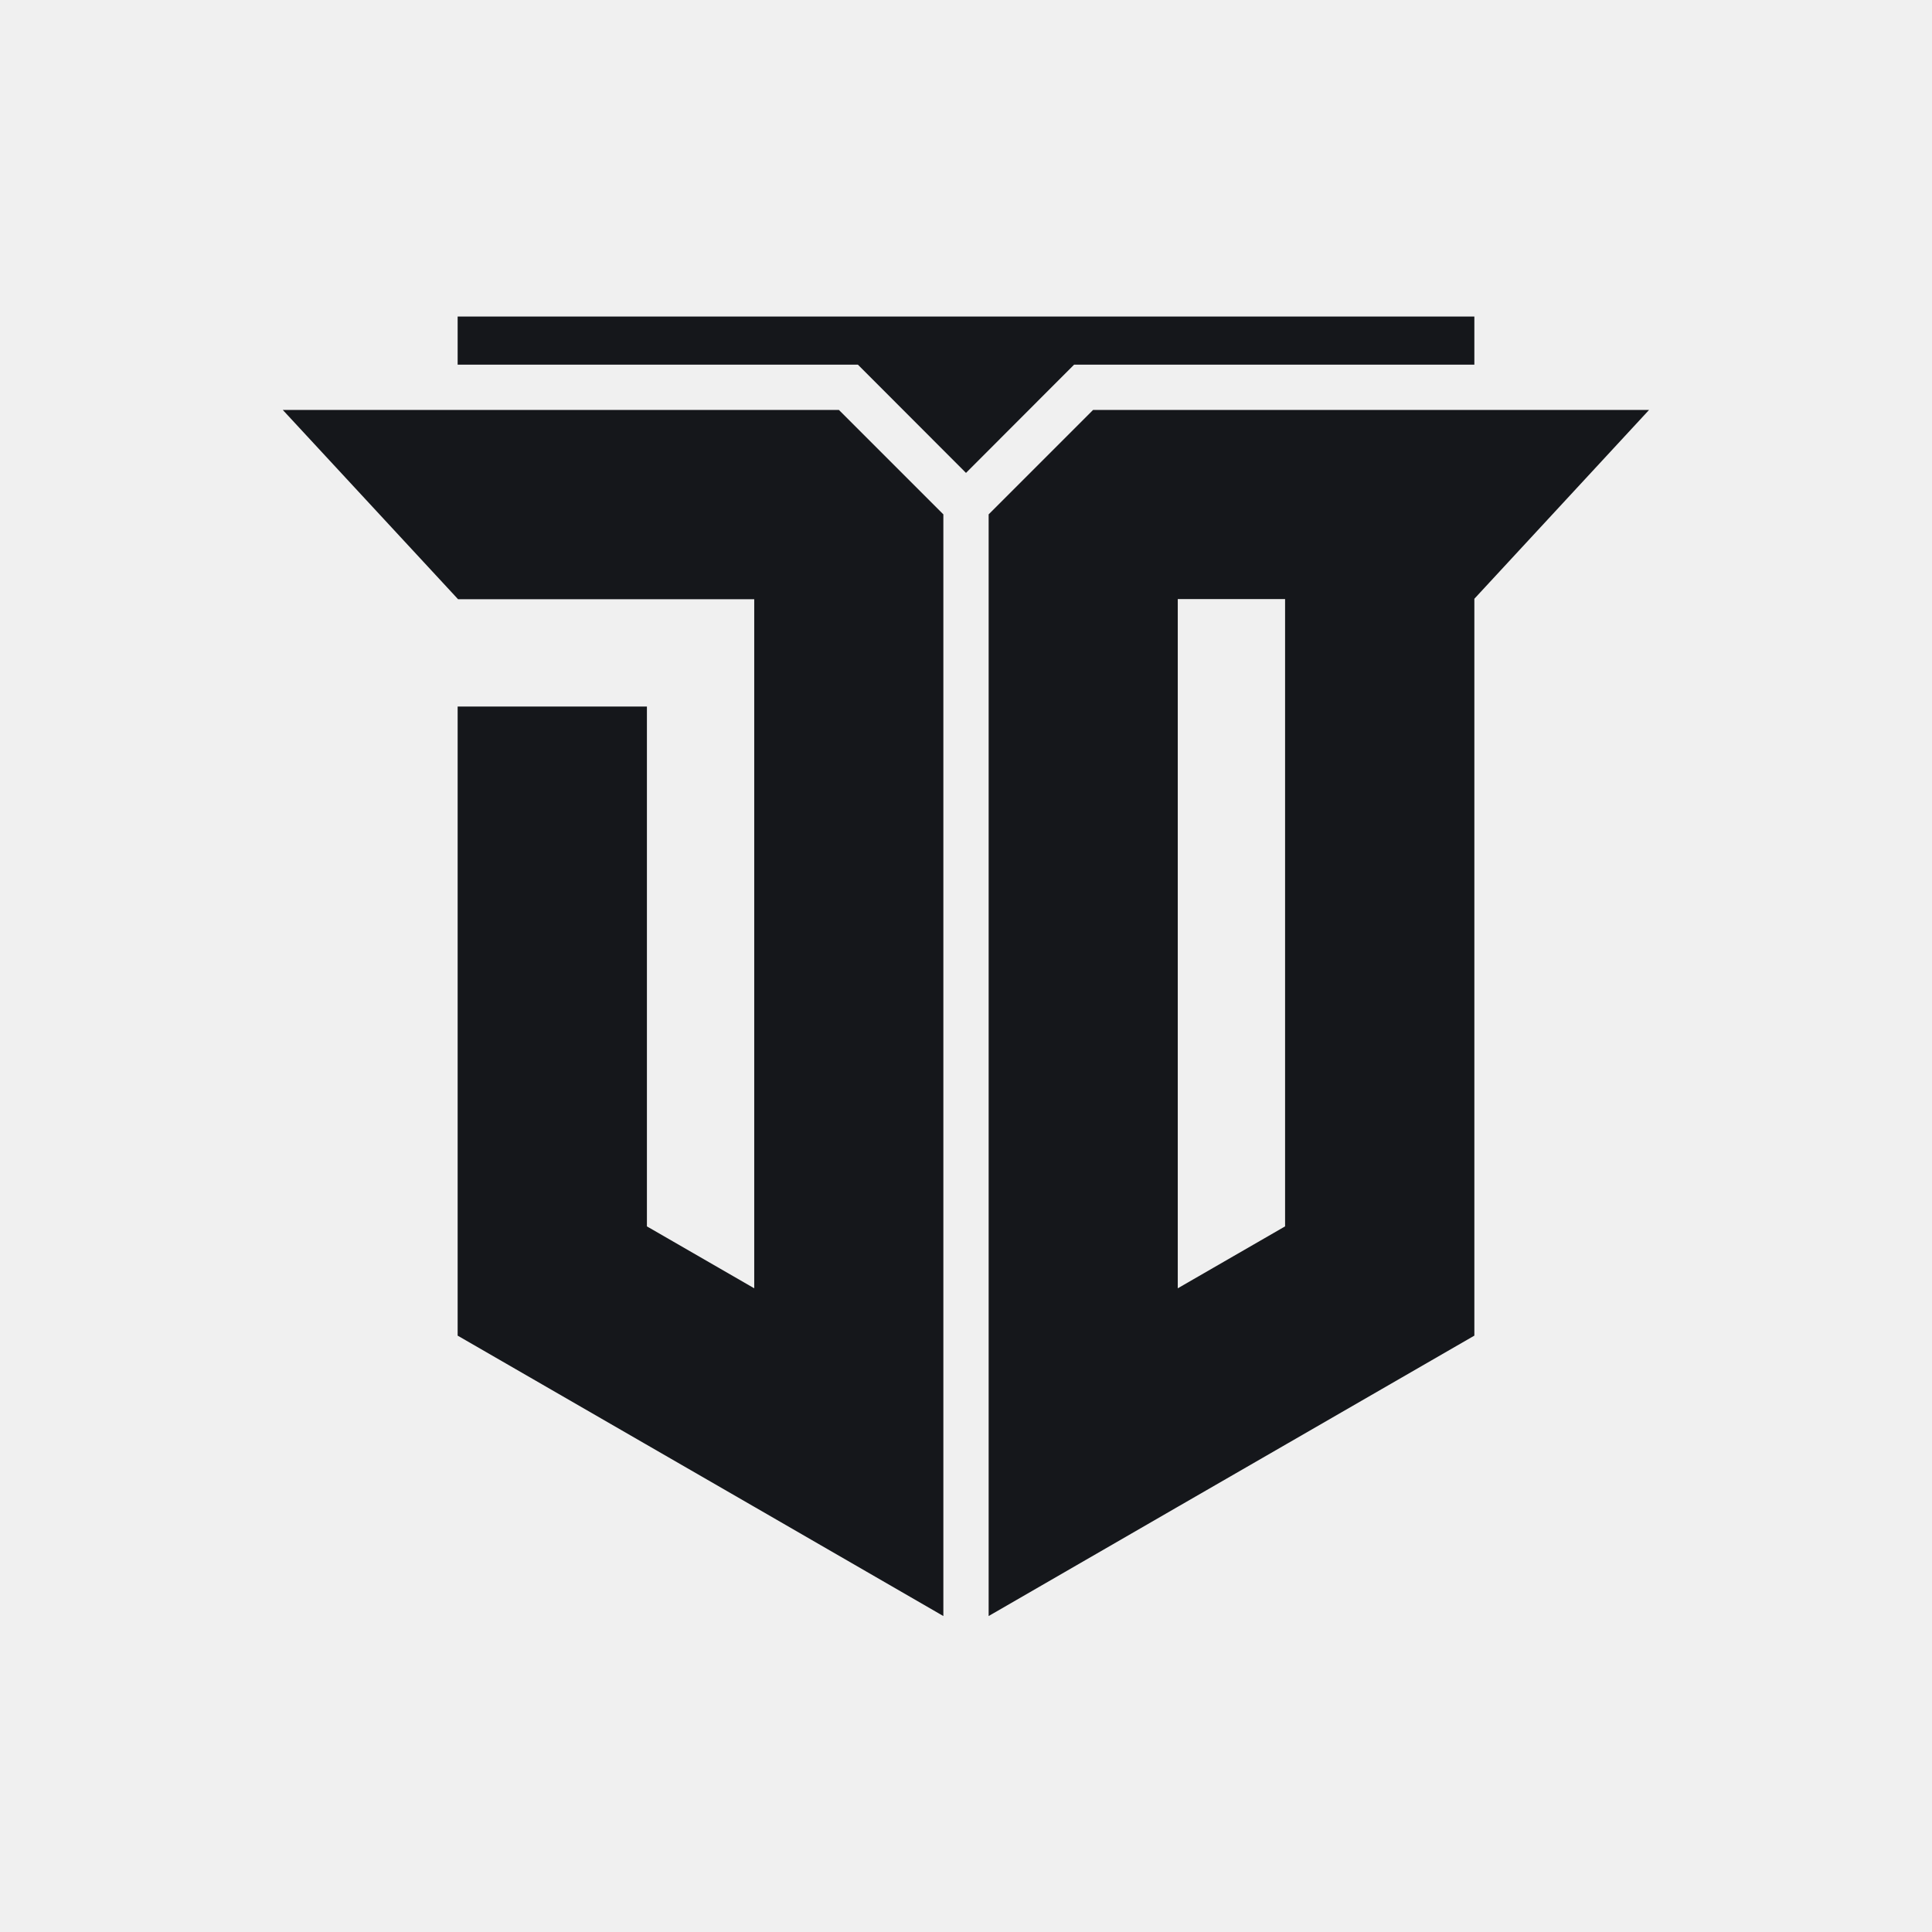
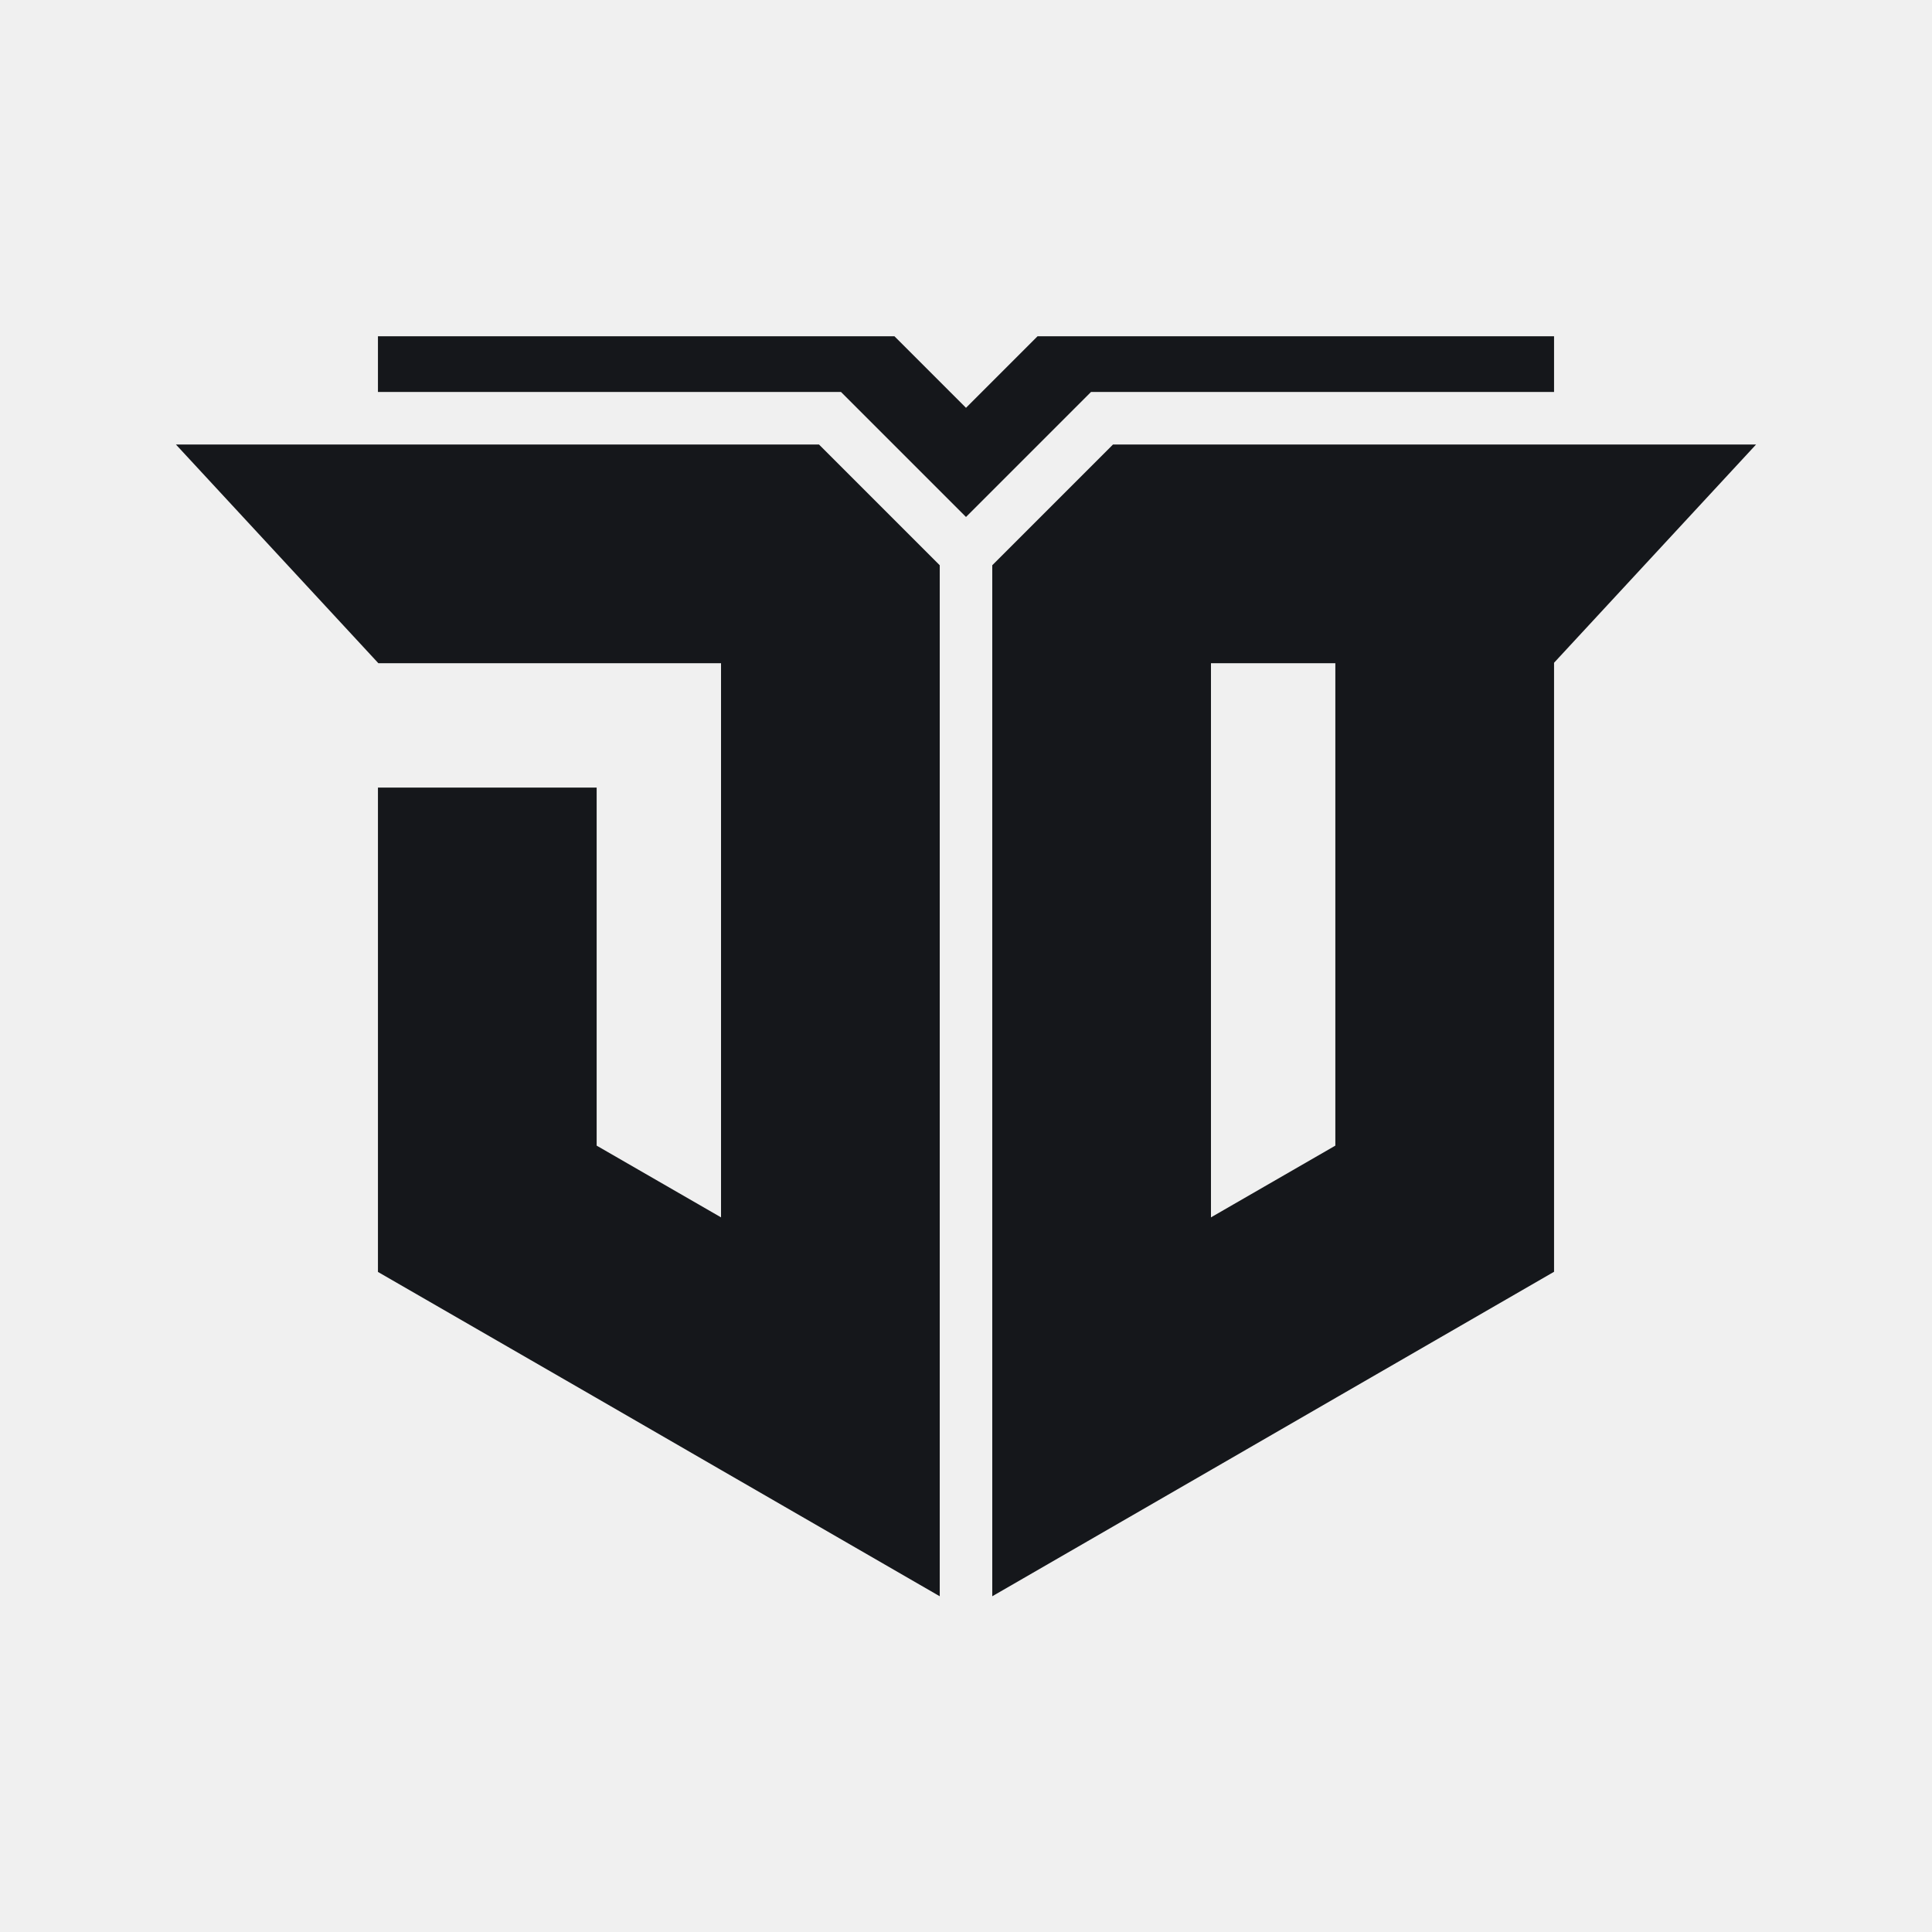
<svg xmlns="http://www.w3.org/2000/svg" version="1.1" x="0px" y="0px" viewBox="0 0 1280 1280" style="enable-background:new 0 0 1280 1280;" xml:space="preserve">
  <style type="text/css">
	.st0{display:none;}
	.st1{fill:#FFFFFF;stroke:#000000;stroke-miterlimit:10;}
	.st2{fill:none;stroke:#000000;stroke-miterlimit:10;}
- 	.st3{display:none;fill:none;stroke:#000000;stroke-miterlimit:10;}
- 	.st4{display:inline;fill:none;stroke:#000000;stroke-miterlimit:10;}
- 	.st5{display:inline;stroke:#000000;stroke-miterlimit:10;}
+ 	.st3{display:none;fill:#3B56A6;}
+ 	.st4{display:none;fill:none;stroke:#000000;stroke-miterlimit:10;}
+ 	.st5{display:inline;fill:none;stroke:#000000;stroke-miterlimit:10;}
	.st6{stroke:#000000;stroke-miterlimit:10;}
- 	.st7{display:none;stroke:#000000;stroke-miterlimit:10;}
- 	.st8{fill:#15171B;stroke:#15171B;stroke-miterlimit:10;}
+ 	.st7{fill:#15171B;stroke:#15171B;stroke-miterlimit:10;}
+ 	.st8{display:inline;stroke:#000000;stroke-miterlimit:10;}
</style>
  <g id="Layer_1" class="st0">
    <rect x="96.2" y="96.2" class="st1" width="1087.5" height="1087.5" />
    <rect x="200.2" y="96.2" transform="matrix(-1 -5.070356e-11 5.070356e-11 -1 1264.681 1168.629)" class="st1" width="864.2" height="976.1" />
    <line class="st2" x1="200.2" y1="751" x2="638.9" y2="1072.4" />
    <line class="st2" x1="1064.5" y1="751" x2="640" y2="1072.4" />
    <rect x="96.2" y="96.2" class="st2" width="1087.5" height="78.2" />
    <line class="st2" x1="640" y1="135.3" x2="640" y2="1092.1" />
    <line class="st2" x1="200.2" y1="751" x2="1064.5" y2="751" />
    <rect x="615" y="135.3" transform="matrix(-1 -1.224647e-16 1.224647e-16 -1 1280.043 1207.727)" class="st2" width="50.1" height="937" />
    <polygon class="st2" points="705.8,173.3 705.8,97.4 640,59.4 574.2,97.4 574.2,173.3 640,211.3  " />
    <line class="st2" x1="96.2" y1="296.9" x2="1183.8" y2="296.9" />
    <line class="st2" x1="96.2" y1="356.7" x2="1183.8" y2="356.7" />
    <line class="st2" x1="96.3" y1="698.9" x2="1183.8" y2="698.9" />
    <line class="st2" x1="329.2" y1="65.7" x2="329.2" y2="751" />
    <line class="st2" x1="926.8" y1="65.7" x2="926.8" y2="751" />
    <line class="st2" x1="329.2" y1="698.9" x2="850.6" y2="1072.4" />
    <line class="st2" x1="926.8" y1="698.9" x2="429.4" y2="1064.3" />
  </g>
  <g id="Layer_2">
-     <rect x="607.7" y="186.6" class="st3" width="64.6" height="906.9" />
+     <rect x="-33.9" y="-20.1" class="st3" width="1342" height="1322" />
+     <rect x="607.7" y="186.6" class="st4" width="64.6" height="906.9" />
    <g id="Layer_3">
      <g class="st0">
-         <polygon class="st4" points="628.6,299.2 628.6,1031.5 537.1,978.7 484.1,948.1 392.6,895.3 392.6,393 484.1,393 484.1,842.4      484.1,842.4 537.1,873 537.1,340 392.6,340 307.9,248.5 578,248.5    " />
-         <path class="st4" d="M702,248.5l-50.7,50.7v732.3l91.5-52.8l53-30.6l91.5-52.8V340l84.7-91.5H702z M795.9,842.4L795.9,842.4     l-53,30.6V340h53V842.4z" />
+         <polygon class="st5" points="628.6,299.2 628.6,1031.5 537.1,978.7 484.1,948.1 392.6,895.3 392.6,393 484.1,393 484.1,842.4      484.1,842.4 537.1,873 537.1,340 392.6,340 307.9,248.5 578,248.5    " />
+         <path class="st5" d="M702,248.5l-50.7,50.7v732.3l91.5-52.8l53-30.6l91.5-52.8V340l84.7-91.5H702z M795.9,842.4L795.9,842.4     l-53,30.6V340h53V842.4z" />
      </g>
-       <polygon class="st3" points="887.4,203 887.4,225.7 692.5,225.7 640,278.3 587.5,225.7 392.6,225.7 392.6,203   " />
+       <polygon class="st4" points="887.4,203 887.4,225.7 692.5,225.7 640,278.3 587.5,225.7 392.6,225.7 392.6,203   " />
      <g class="st0">
-         <rect x="392.6" y="393" class="st5" width="91.5" height="213.5" />
-         <polygon class="st5" points="628.6,299.2 628.6,606.5 537.1,606.5 537.1,340 392.6,340 308,248.5 578,248.5    " />
-         <polygon class="st5" points="628.6,606.5 628.6,875.8 537.1,823 484.1,792.4 392.6,739.6 392.6,606.5 484.1,606.5 484.1,686.8      484.1,686.8 537.1,717.4 537.1,606.5    " />
-         <rect x="795.9" y="393" class="st5" width="91.5" height="213.5" />
-         <polygon class="st5" points="651.4,299.2 651.4,606.5 742.9,606.5 742.9,340 887.4,340 972,248.5 702,248.5    " />
-         <polygon class="st5" points="651.4,606.5 651.4,875.8 742.9,823 795.9,792.4 887.4,739.6 887.4,606.5 795.9,606.5 795.9,686.8      795.9,686.8 742.9,717.4 742.9,606.5    " />
-         <path class="st6" d="M795.9,762.2v80.2h0l-53,30.6V762.2h-91.5v269.3l91.5-52.8l53-30.6l91.5-52.8V762.2H795.9z M702,248.5     l-50.7,50.7v307.3h91.5V340h53v266.5h91.5V340l84.7-91.5H702z" />
+         <path class="st6" d="M851.9,817l-72.1,41.6l-124.4,71.8v139.4L779.8,998l72.1-41.6l124.4-71.8V745.2L851.9,817z" />
+         <path class="st6" d="M303.7,396.5v72.1h124.4v-72.1H303.7z M500.2,858.6L428.1,817l-124.4-71.8v139.4l124.4,71.8l72.1,41.6     l124.4,71.8V930.4L500.2,858.6z" />
      </g>
-       <polygon class="st7" points="887.4,203 887.4,225.7 692.5,225.7 640,278.3 587.5,225.7 392.6,225.7 392.6,203   " />
      <g>
-         <polygon class="st8" points="624.5,341 624.5,1069.8 500.2,998 428.1,956.4 303.7,884.6 303.7,468.6 428.1,468.6 428.1,812.8      428.1,812.8 500.2,854.4 500.2,396.5 303.7,396.5 188.5,272.1 555.6,272.1    " />
-         <path class="st8" d="M724.4,272.1L655.5,341v728.8L779.8,998l72.1-41.6l124.4-71.8V396.5l115.1-124.4H724.4z M851.9,812.8     L851.9,812.8l-72.1,41.6v-458h72.1V812.8z" />
-         <polygon class="st8" points="976.3,210.2 976.3,241.1 711.4,241.1 640,312.6 568.6,241.1 303.7,241.1 303.7,210.2    " />
+         <path class="st7" d="M737.6,295l-79.7,79.7v682l143.9-83.1l83.4-48.2l143.9-83.1V438.9L1162.3,295H737.6z M885.2,759.3     L885.2,759.3l-83.4,48.1V438.9h83.4V759.3z" />
+         <polygon class="st7" points="622.1,374.7 622.1,1056.7 478.2,973.6 394.8,925.4 250.9,842.4 250.9,522.3 394.8,522.3      394.8,759.3 394.8,759.3 478.2,807.4 478.2,438.9 250.9,438.9 117.7,295 542.4,295    " />
+         <polygon class="st7" points="1029.1,223.3 1029.1,259.2 722.6,259.2 640,341.8 557.4,259.2 250.9,259.2 250.9,223.3 592.4,223.3      640,270.9 687.6,223.3    " />
      </g>
+     </g>
+     <g class="st0">
+       <rect x="392.6" y="393" class="st8" width="91.5" height="213.5" />
+       <polygon class="st8" points="628.6,299.2 628.6,606.5 537.1,606.5 537.1,340 392.6,340 308,248.5 578,248.5   " />
+       <polygon class="st8" points="628.6,606.5 628.6,875.8 537.1,823 484.1,792.4 392.6,739.6 392.6,606.5 484.1,606.5 484.1,686.8     484.1,686.8 537.1,717.4 537.1,606.5   " />
+       <rect x="795.9" y="393" class="st8" width="91.5" height="213.5" />
+       <polygon class="st8" points="651.4,299.2 651.4,606.5 742.9,606.5 742.9,340 887.4,340 972,248.5 702,248.5   " />
+       <polygon class="st8" points="651.4,606.5 651.4,875.8 742.9,823 795.9,792.4 887.4,739.6 887.4,606.5 795.9,606.5 795.9,686.8     795.9,686.8 742.9,717.4 742.9,606.5   " />
+       <path class="st6" d="M795.9,762.2v80.2h0l-53,30.6V762.2h-91.5v269.3l91.5-52.8l53-30.6l91.5-52.8V762.2H795.9z M702,248.5    l-50.7,50.7v307.3h91.5V340h53v266.5h91.5V340l84.7-91.5H702z" />
+       <polygon class="st8" points="887.4,203 887.4,225.7 692.5,225.7 640,278.3 587.5,225.7 392.6,225.7 392.6,203   " />
+     </g>
+     <g class="st0">
+       <polygon class="st8" points="624.5,341 624.5,1069.8 500.2,998 428.1,956.4 303.7,884.6 303.7,468.6 428.1,468.6 428.1,812.8     428.1,812.8 500.2,854.4 500.2,396.5 303.7,396.5 188.5,272.1 555.6,272.1   " />
+       <path class="st8" d="M724.4,272.1L655.5,341v728.8L779.8,998l72.1-41.6l124.4-71.8V396.5l115.1-124.4H724.4z M851.9,812.8    L851.9,812.8l-72.1,41.6v-458h72.1V812.8z" />
+       <polygon class="st8" points="976.3,210.2 976.3,241.1 711.4,241.1 640,312.6 568.6,241.1 303.7,241.1 303.7,210.2   " />
    </g>
  </g>
</svg>
